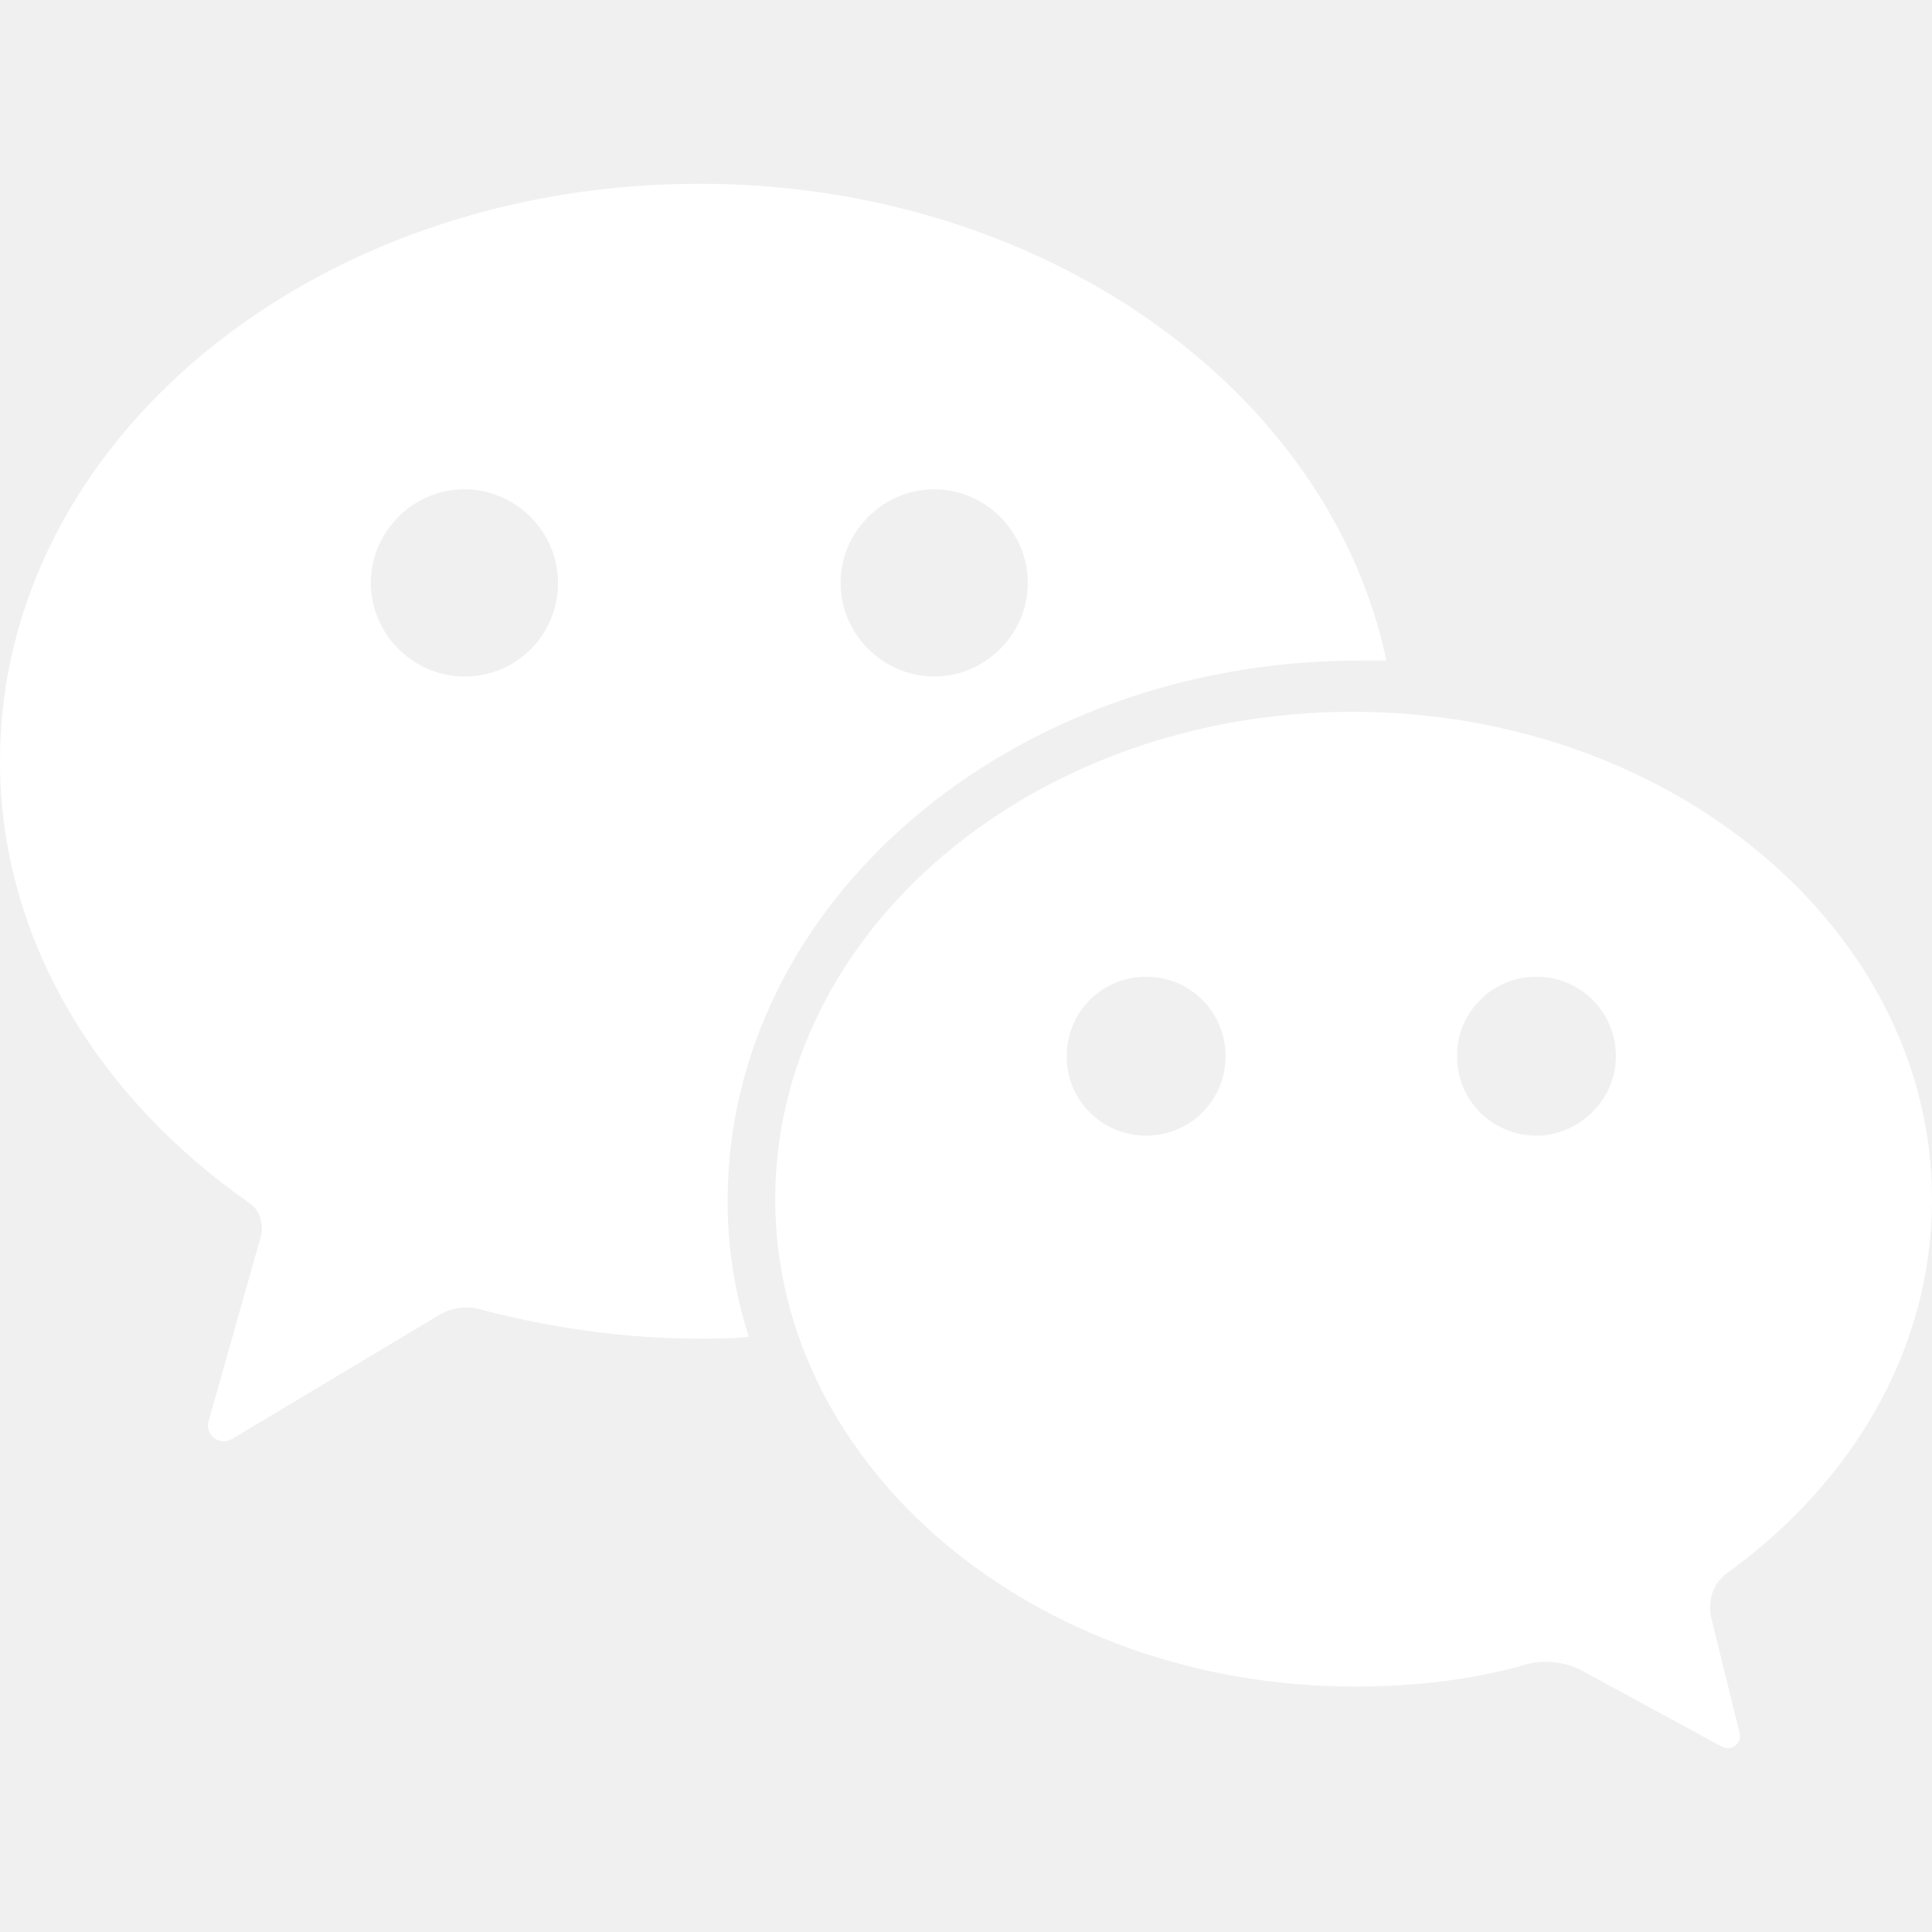
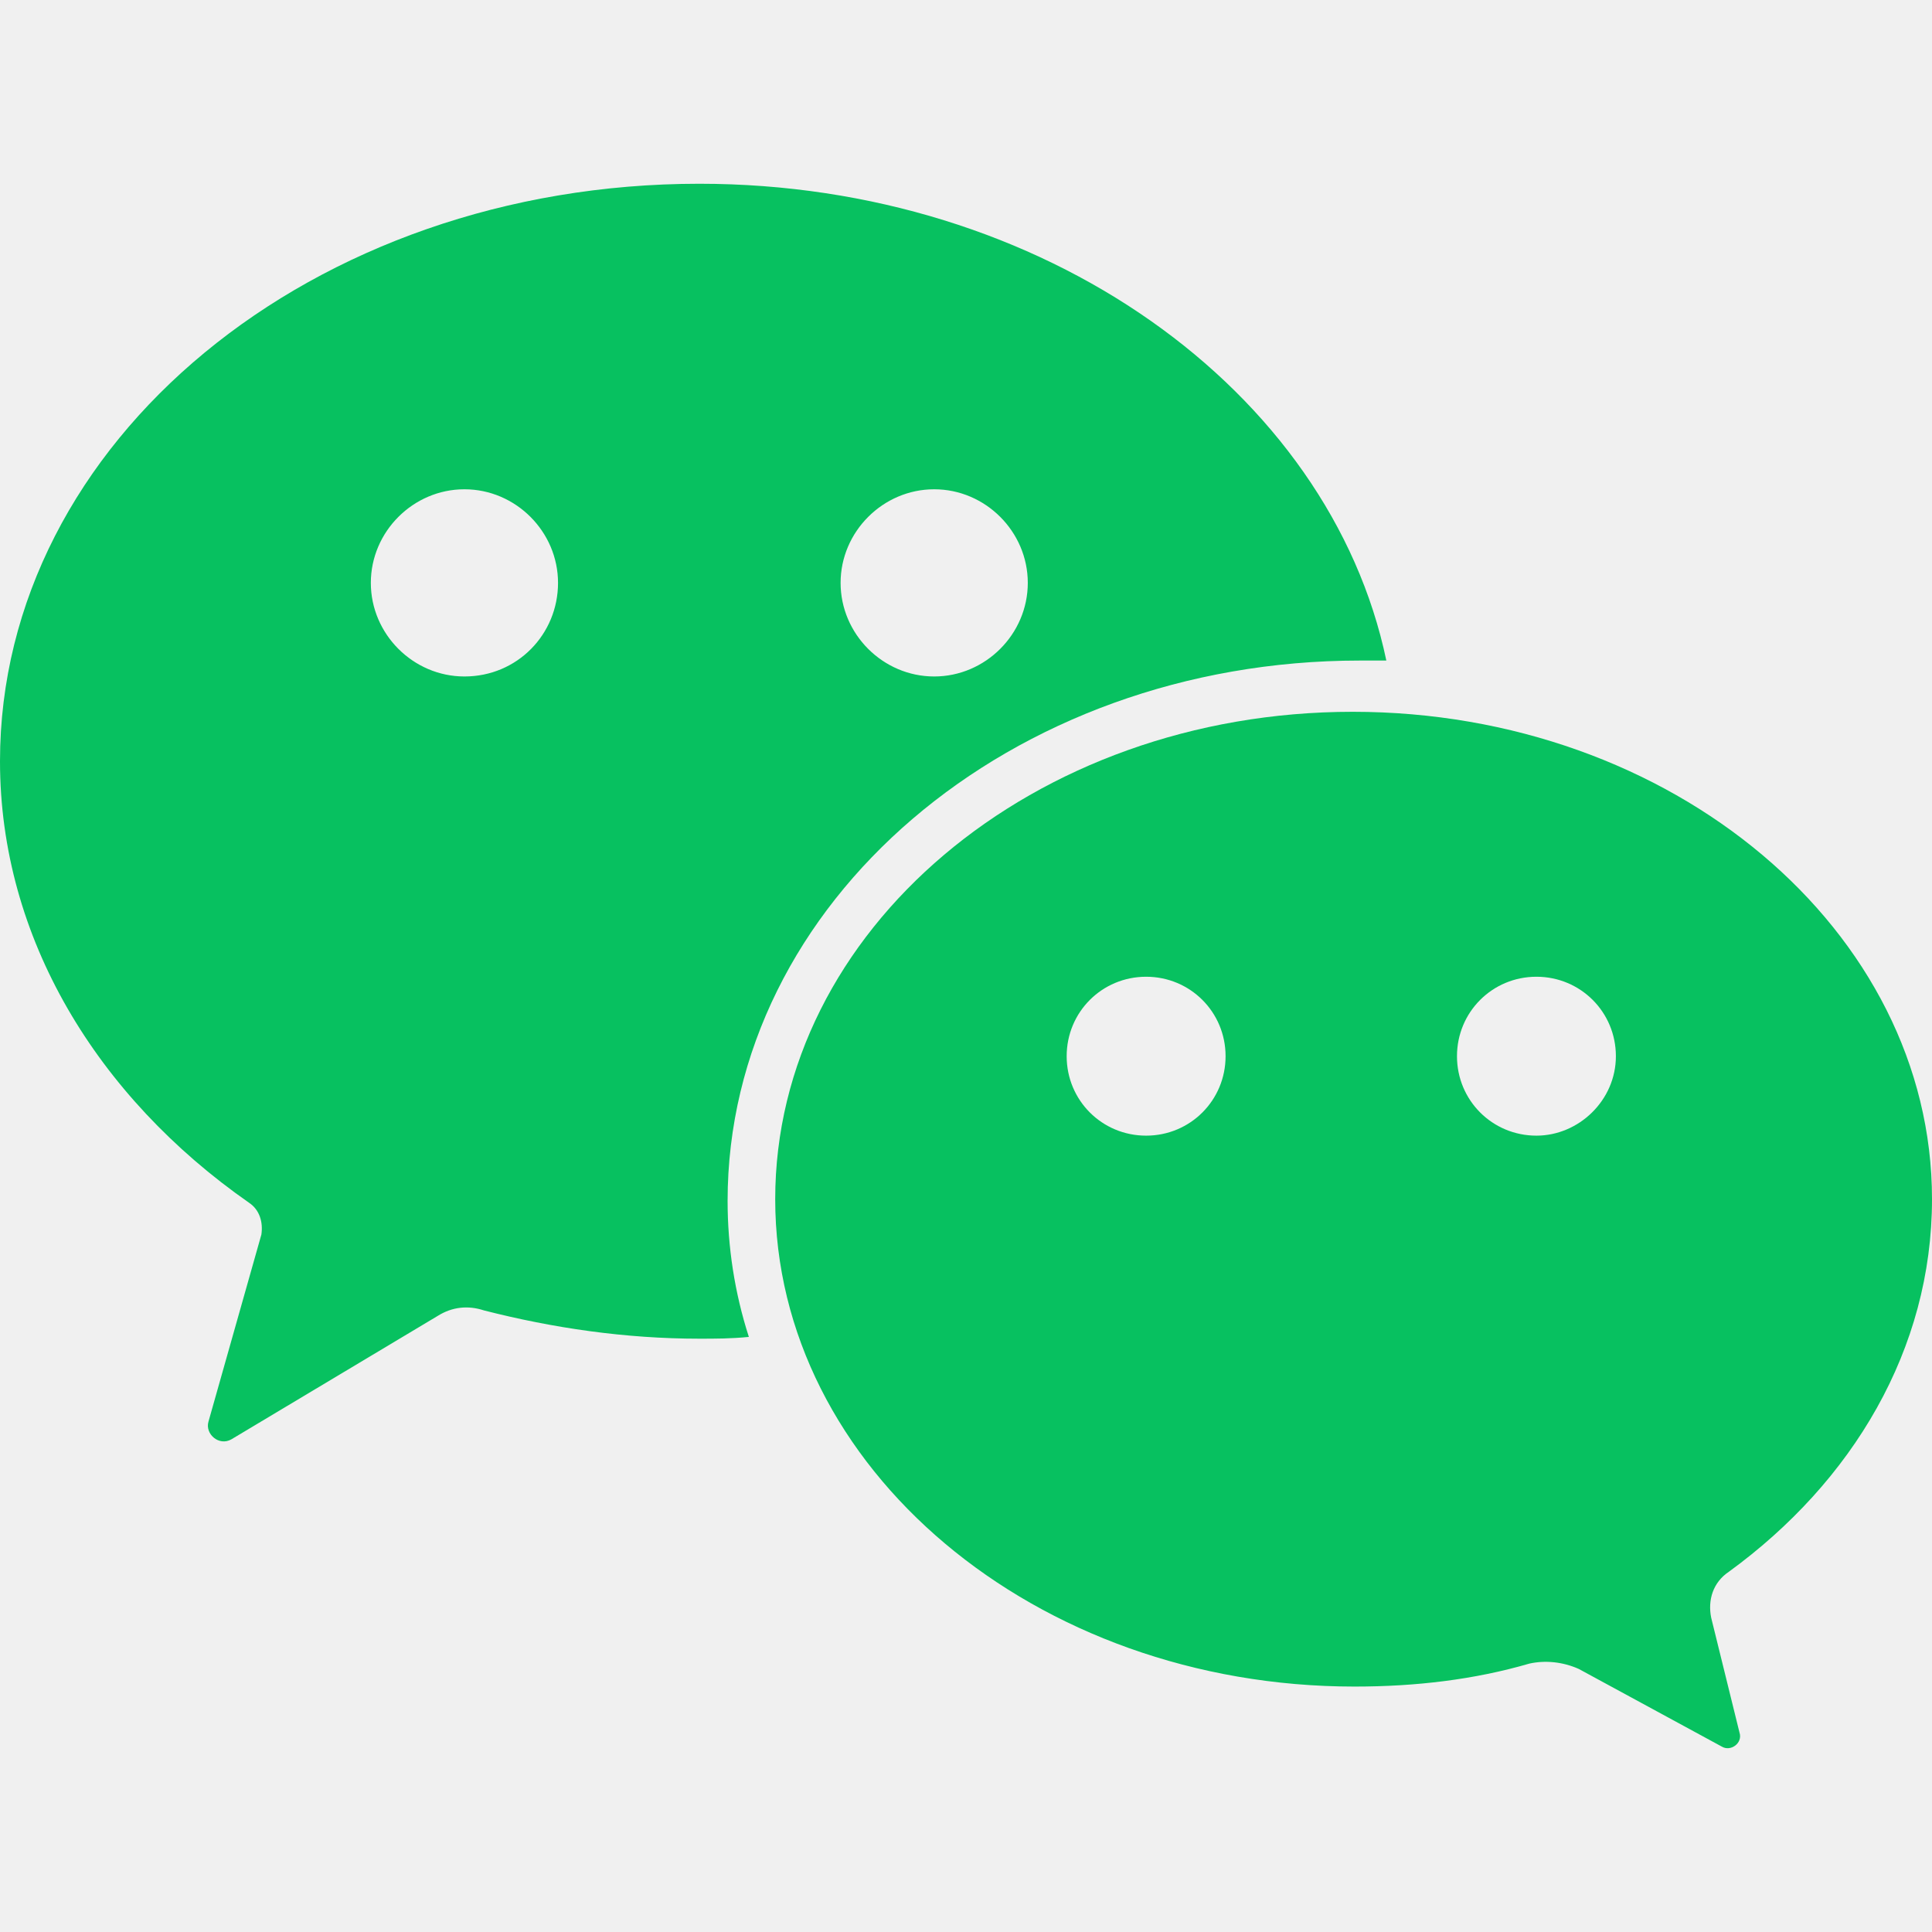
<svg xmlns="http://www.w3.org/2000/svg" viewBox="0 0 2499.7 2024.2" width="48" height="48">
-   <path d="m2499.7 1313.8c0-347.3-335.9-630.6-749.5-630.6s-747.2 283.3-747.2 630.6 335.9 630.6 749.5 630.6c80 0 155.4-9.1 226.2-29.7 20.6-4.6 43.4-2.3 64 6.9l185.1 100.5c11.4 6.9 27.4-4.6 22.8-18.3l-36.6-148.5c-4.6-22.8 2.3-45.7 22.8-59.4 160.1-116.5 262.9-287.9 262.9-482.1zm-1016.8-82.2c-57.1 0-102.8-45.7-102.8-102.8s45.7-102.8 102.8-102.8 102.8 45.7 102.8 102.8-45.7 102.8-102.8 102.8zm505 0c-57.1 0-102.8-45.7-102.8-102.8s45.7-102.8 102.8-102.8 102.8 45.7 102.8 102.8-48 102.8-102.8 102.8z" fill="#FFFFFF" />
-   <path d="m941.4 1316.1c0-386.1 365.6-699.2 818-699.2h34.3c-73.2-349.6-443.3-616.9-888.9-616.9-500.4 0-904.8 333.6-904.8 747.2 0 228.5 125.7 434.1 322.2 571.2 13.7 9.1 18.3 25.1 16 41.1l-68.5 242.2c-4.6 16 13.7 32 29.7 22.8l267.3-159.9c18.3-11.4 38.8-13.7 59.4-6.9 89.1 22.8 182.8 36.6 278.8 36.6 20.6 0 41.1 0 64-2.3-18.4-57.1-27.5-116.5-27.5-175.9zm267.3-920.8c66.3 0 121.1 54.8 121.1 121.1s-54.8 121.1-121.1 121.1-121.1-54.8-121.1-121.1 54.9-121.1 121.1-121.1zm-607.8 242.2c-66.3 0-121.1-54.8-121.1-121.1s54.8-121.1 121.1-121.1 121.1 54.8 121.1 121.1-52.5 121.1-121.1 121.1z" fill="#FFFFFF" />
+   <path d="m2499.7 1313.8c0-347.3-335.9-630.6-749.5-630.6s-747.2 283.3-747.2 630.6 335.9 630.6 749.5 630.6c80 0 155.4-9.1 226.2-29.7 20.6-4.6 43.4-2.3 64 6.9l185.1 100.5c11.4 6.9 27.4-4.6 22.8-18.3l-36.6-148.5c-4.6-22.8 2.3-45.7 22.8-59.4 160.1-116.5 262.9-287.9 262.9-482.1zm-1016.8-82.2c-57.1 0-102.8-45.7-102.8-102.8s45.7-102.8 102.8-102.8 102.8 45.7 102.8 102.8-45.7 102.8-102.8 102.8zm505 0c-57.1 0-102.8-45.7-102.8-102.8s45.7-102.8 102.8-102.8 102.8 45.7 102.8 102.8-48 102.8-102.8 102.8z" fill="#07C160" />
+   <path d="m941.4 1316.1c0-386.1 365.6-699.2 818-699.2h34.3c-73.2-349.6-443.3-616.9-888.9-616.9-500.4 0-904.8 333.6-904.8 747.2 0 228.5 125.7 434.1 322.2 571.2 13.7 9.1 18.3 25.1 16 41.1l-68.5 242.2c-4.6 16 13.7 32 29.7 22.8l267.3-159.9c18.3-11.4 38.8-13.7 59.4-6.9 89.1 22.8 182.8 36.6 278.8 36.6 20.6 0 41.1 0 64-2.3-18.4-57.1-27.5-116.5-27.5-175.9zm267.3-920.8c66.3 0 121.1 54.8 121.1 121.1s-54.8 121.1-121.1 121.1-121.1-54.8-121.1-121.1 54.9-121.1 121.1-121.1zm-607.8 242.2c-66.3 0-121.1-54.8-121.1-121.1s54.8-121.1 121.1-121.1 121.1 54.8 121.1 121.1-52.5 121.1-121.1 121.1z" fill="#07C160" />
</svg>
